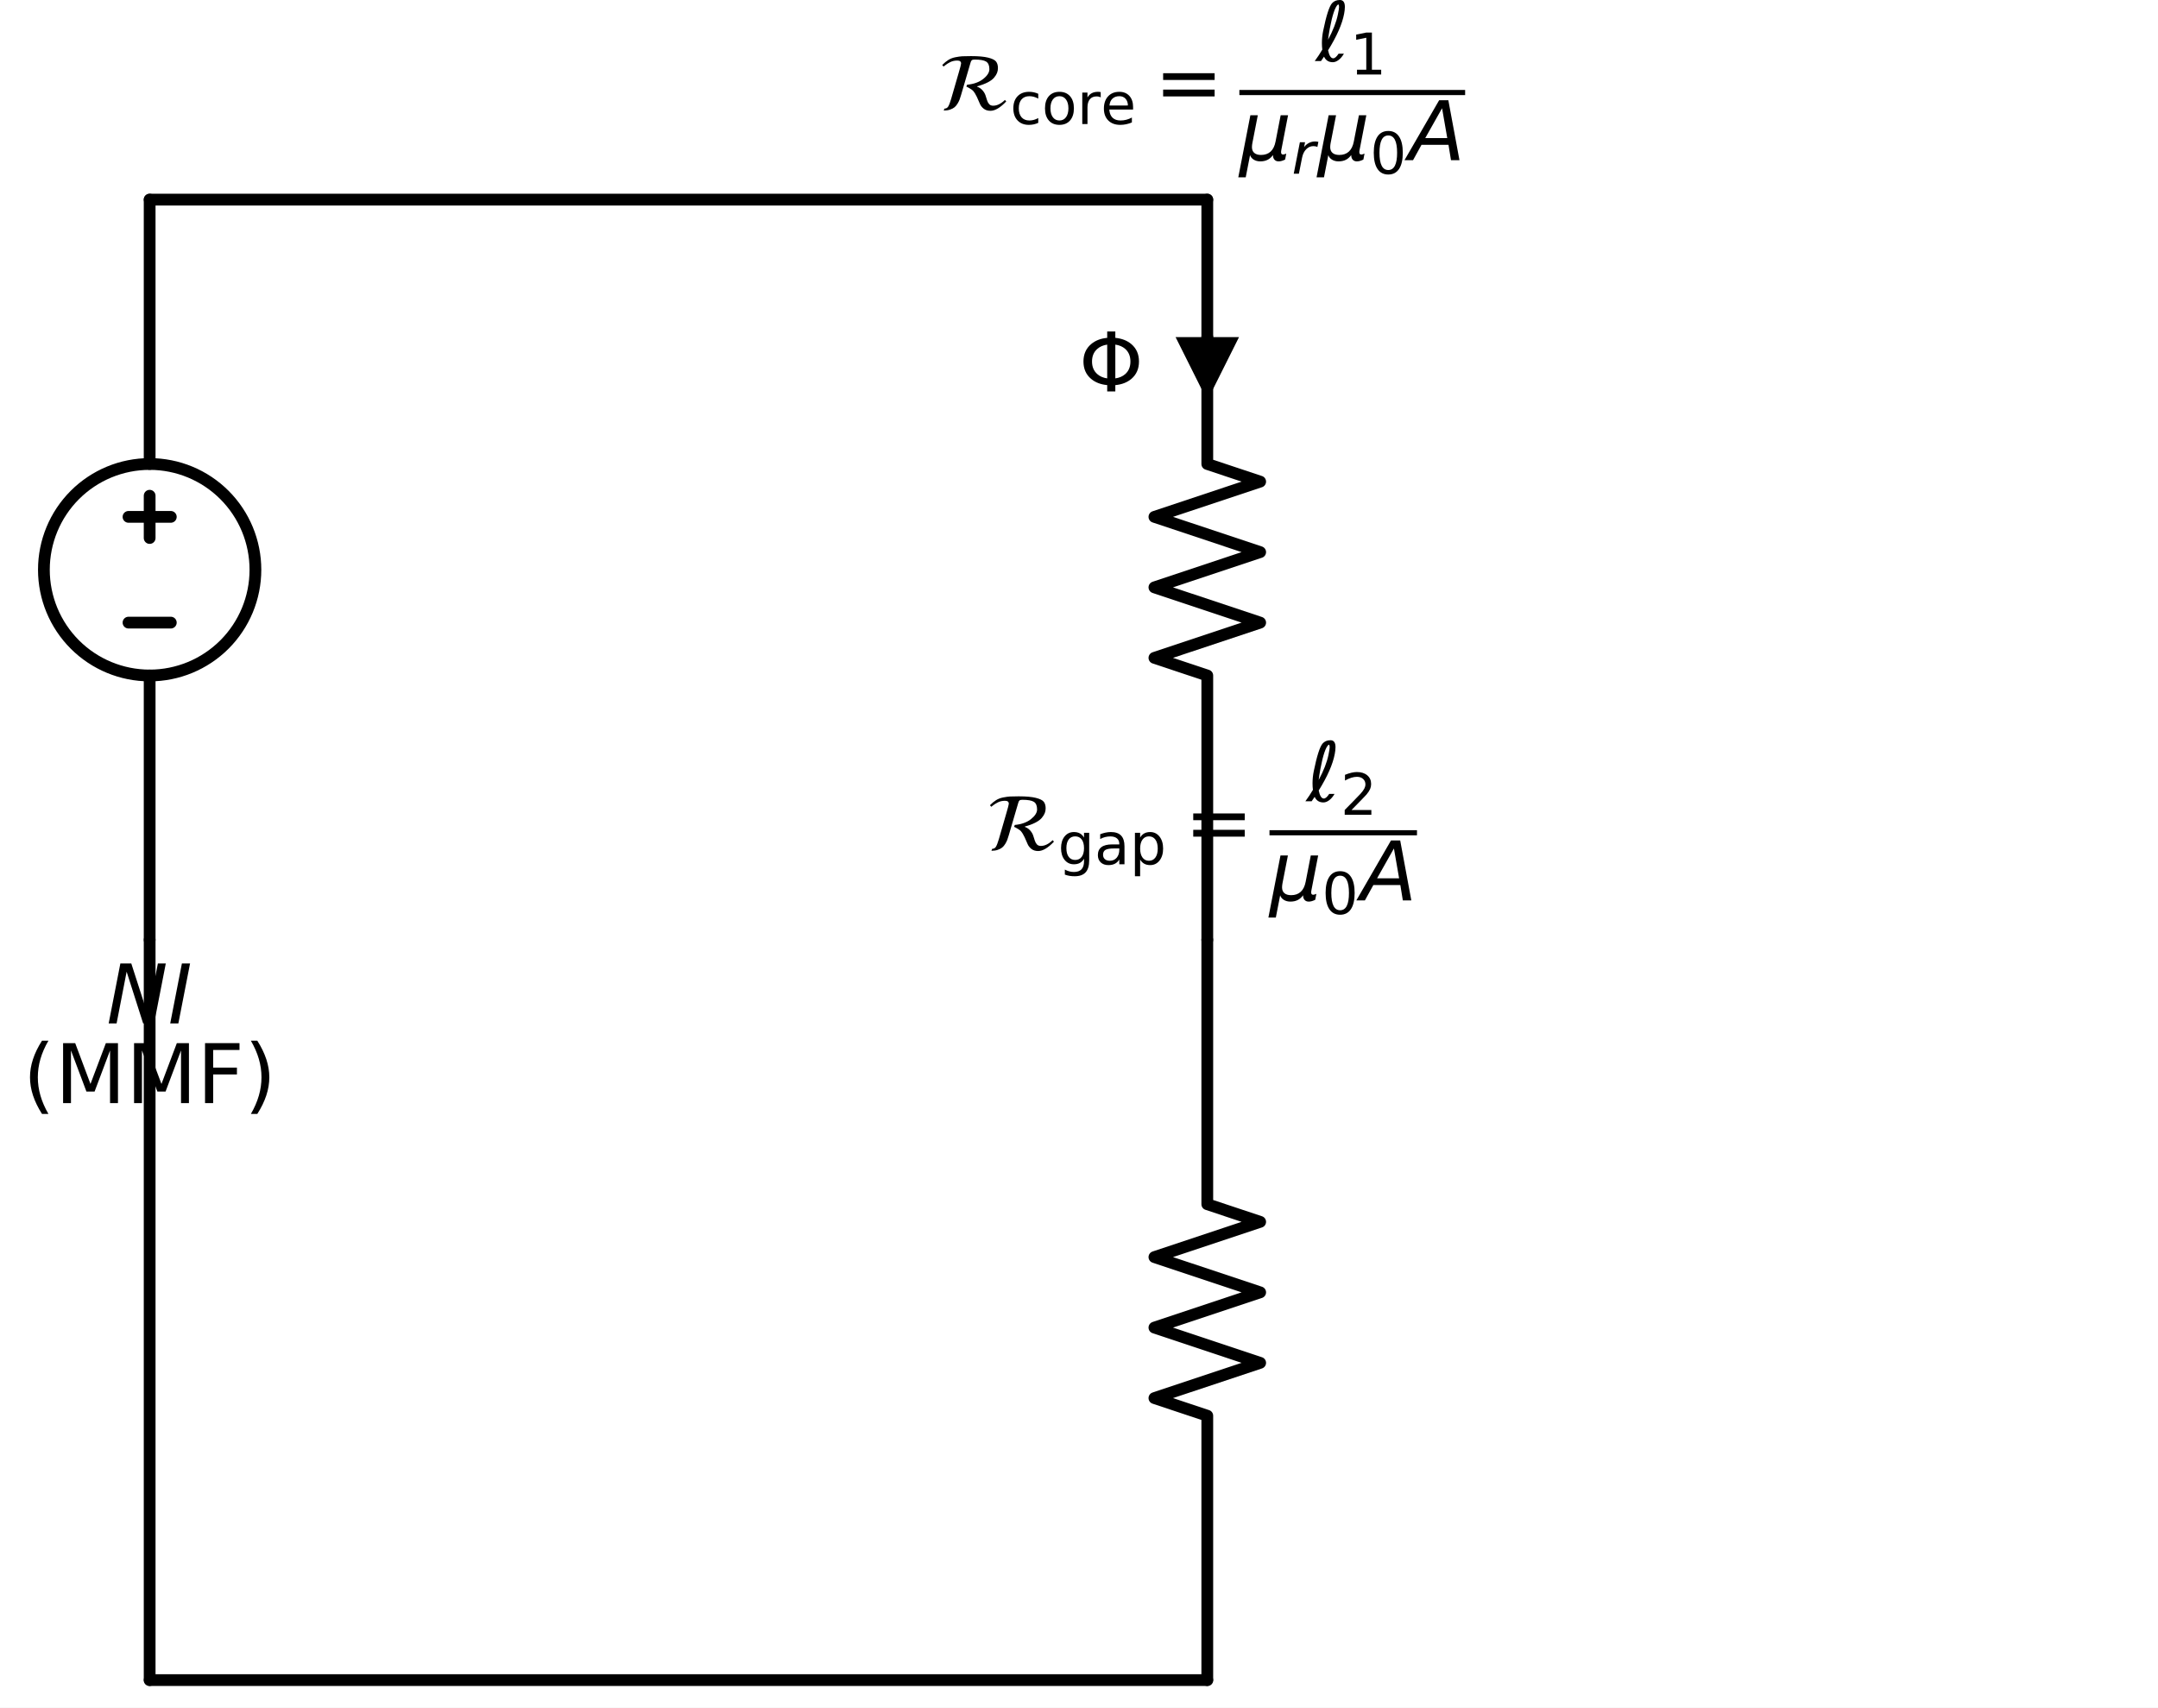
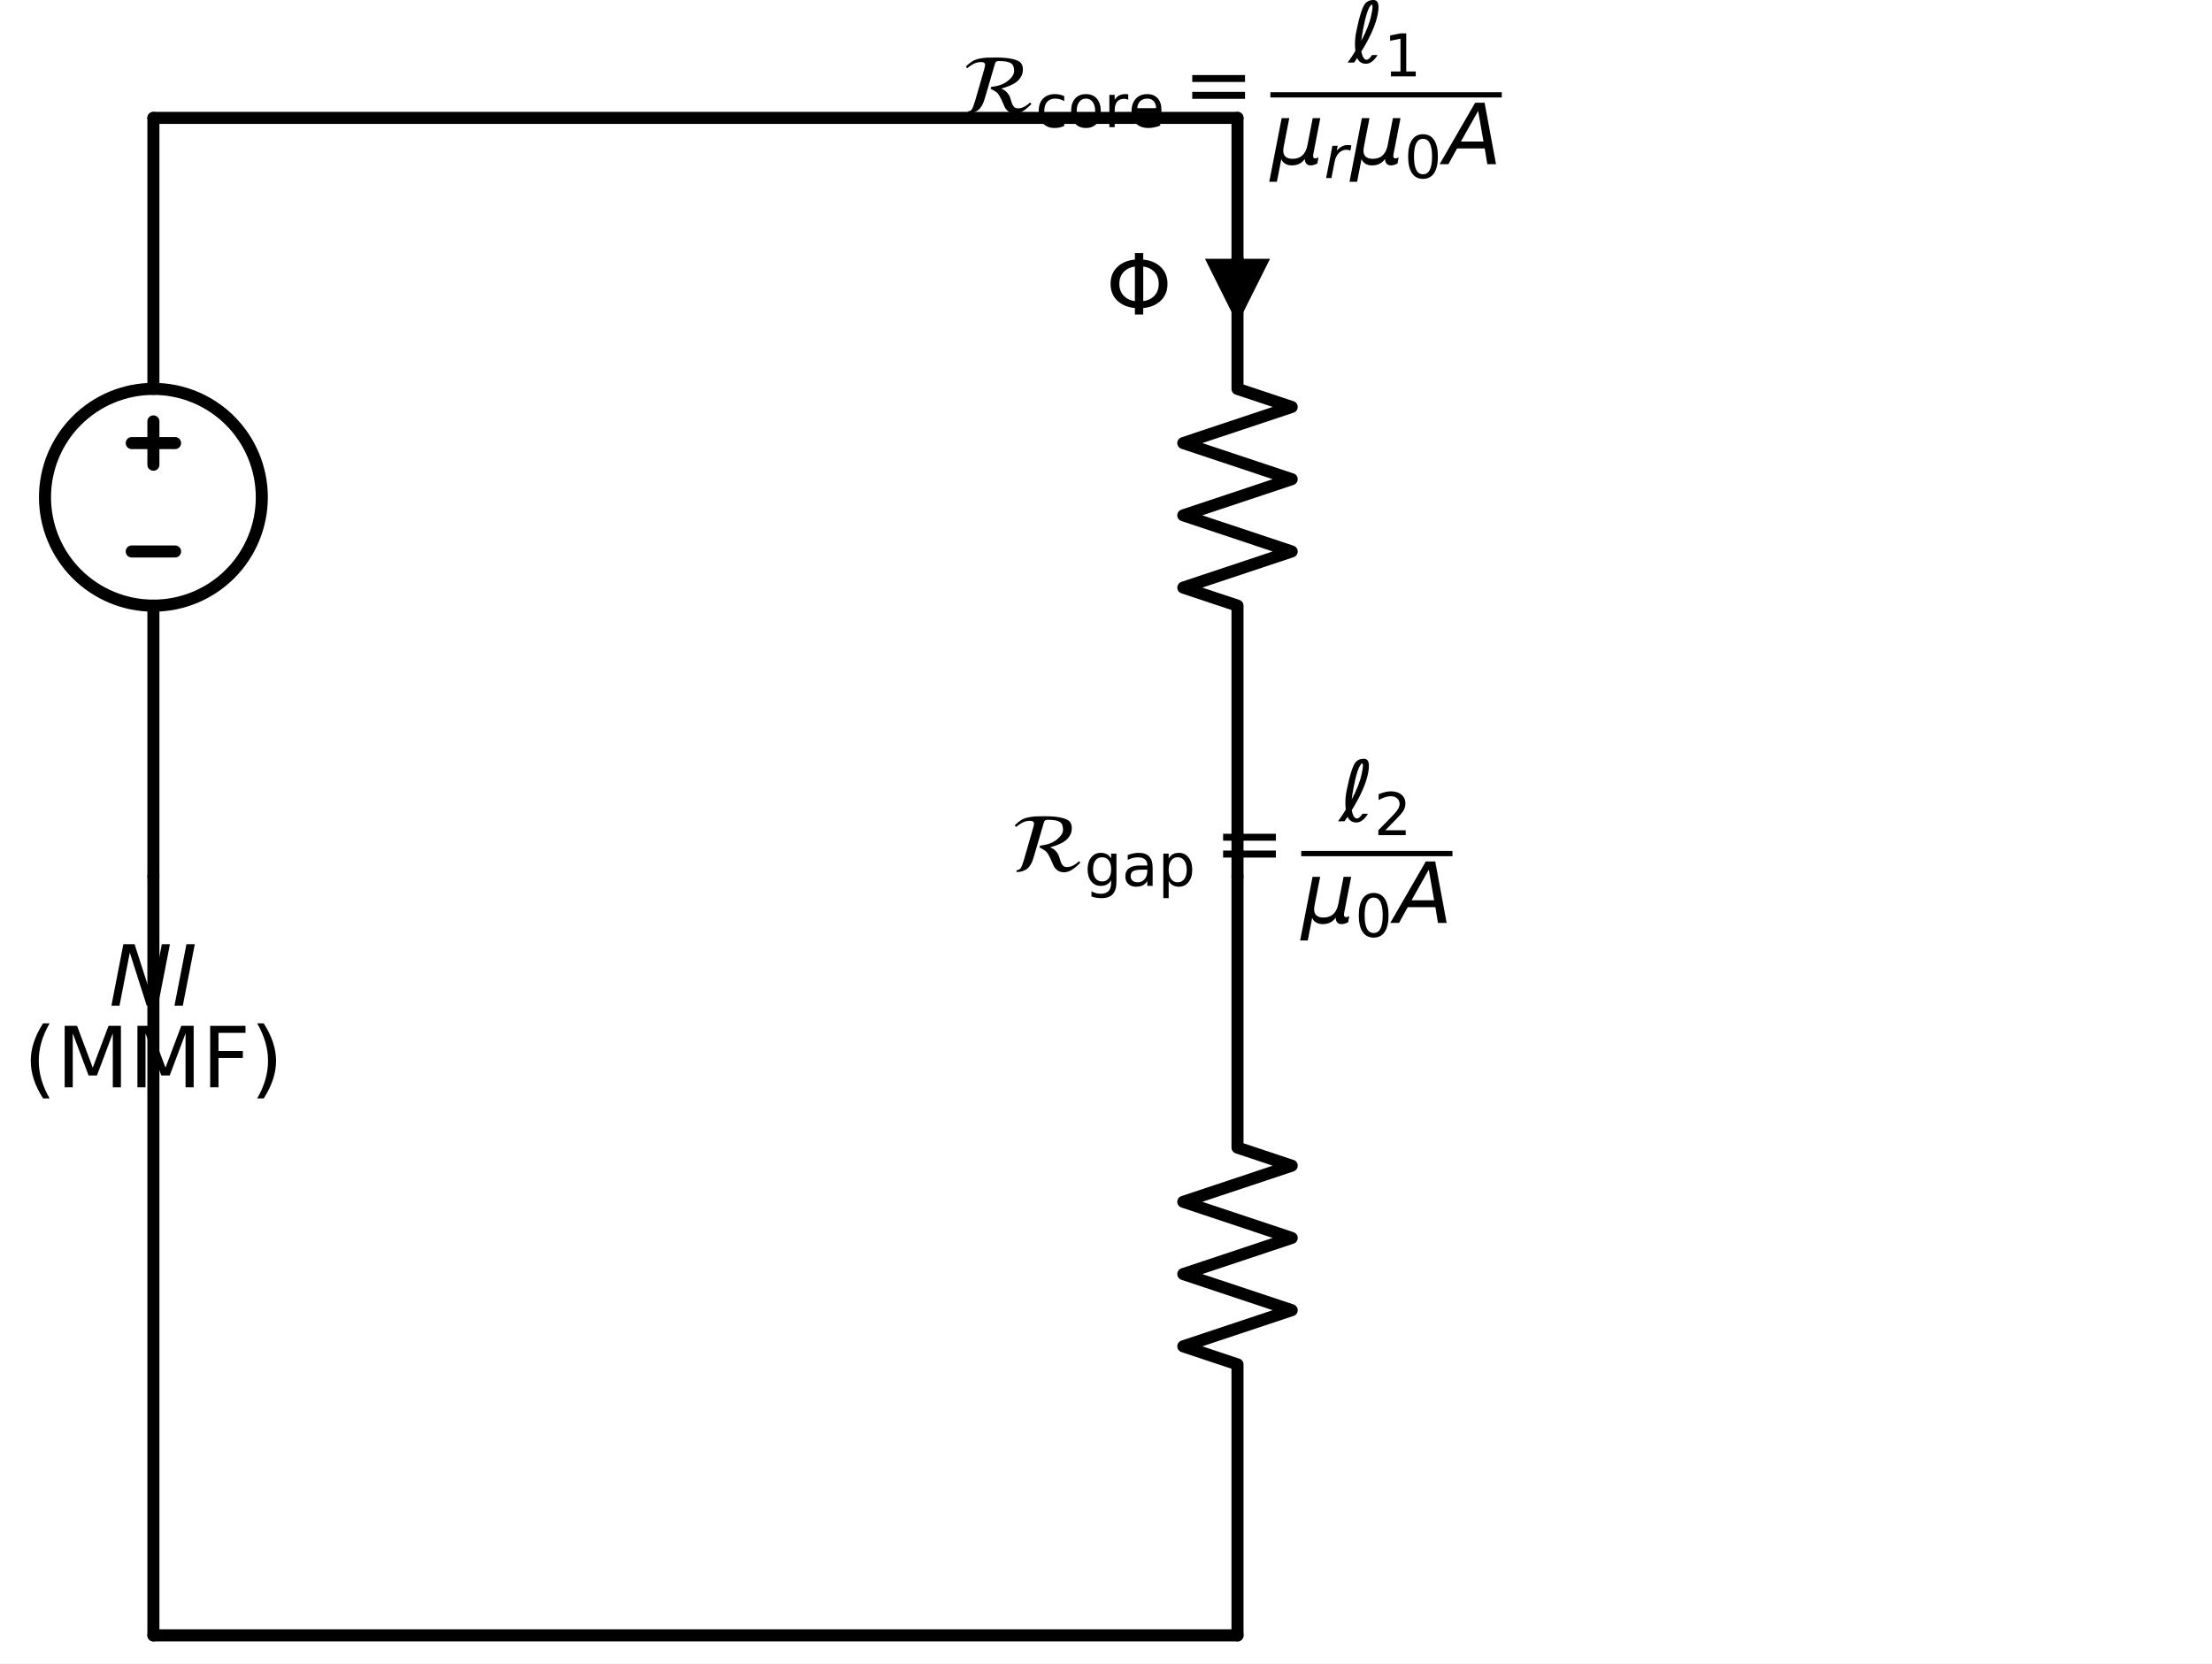
- <svg xmlns="http://www.w3.org/2000/svg" xmlns:xlink="http://www.w3.org/1999/xlink" width="367.272pt" height="290.66pt" viewBox="0 0 367.272 290.66" version="1.1">
+ <svg xmlns="http://www.w3.org/2000/svg" xmlns:xlink="http://www.w3.org/1999/xlink" width="367.272pt" height="276.26pt" viewBox="0 0 367.272 276.26" version="1.1">
  <defs>
    <style type="text/css">*{stroke-linejoin: round; stroke-linecap: butt}</style>
  </defs>
  <g id="figure_1">
    <g id="patch_1">
-       <path d="M 0 290.66  L 367.272 290.66  L 367.272 0  L 0 0  z " style="fill: #ffffff" />
+       <path d="M 0 276.26  L 367.272 276.26  L 367.272 0  L 0 0  z " style="fill: #ffffff" />
    </g>
    <g id="axes_1">
      <g id="patch_2">
-         <path d="M 25.47 114.98  C 30.244 114.98 34.822 113.083 38.198 109.708  C 41.573 106.332 43.47 101.754 43.47 96.98  C 43.47 92.206 41.573 87.628 38.198 84.252  C 34.822 80.877 30.244 78.98 25.47 78.98  C 20.696 78.98 16.118 80.877 12.742 84.252  C 9.367 87.628 7.47 92.206 7.47 96.98  C 7.47 101.754 9.367 106.332 12.742 109.708  C 16.118 113.083 20.696 114.98 25.47 114.98  L 25.47 114.98  z " clip-path="url(#pd8fdf7ee81)" style="fill: none; stroke: #000000; stroke-width: 2; stroke-linejoin: miter" />
+         <path d="M 25.47 100.58  C 30.244 100.58 34.822 98.683 38.198 95.308  C 41.573 91.932 43.47 87.354 43.47 82.58  C 43.47 77.806 41.573 73.228 38.198 69.852  C 34.822 66.477 30.244 64.58 25.47 64.58  C 20.696 64.58 16.118 66.477 12.742 69.852  C 9.367 73.228 7.47 77.806 7.47 82.58  C 7.47 87.354 9.367 91.932 12.742 95.308  C 16.118 98.683 20.696 100.58 25.47 100.58  L 25.47 100.58  z " clip-path="url(#p27410be182)" style="fill: none; stroke: #000000; stroke-width: 2; stroke-linejoin: miter" />
      </g>
      <g id="line2d_1">
-         <path d="M 25.47 159.98  L 25.47 114.98  L 25.47 114.98  M 25.47 78.98  L 25.47 78.98  L 25.47 33.98  " clip-path="url(#pd8fdf7ee81)" style="fill: none; stroke: #000000; stroke-width: 2; stroke-linecap: round" />
+         <path d="M 25.47 145.58  L 25.47 100.58  L 25.47 100.58  M 25.47 64.58  L 25.47 64.58  L 25.47 19.58  " clip-path="url(#p27410be182)" style="fill: none; stroke: #000000; stroke-width: 2; stroke-linecap: round" />
      </g>
      <g id="line2d_2">
-         <path d="M 29.07 105.98  L 21.87 105.98  " clip-path="url(#pd8fdf7ee81)" style="fill: none; stroke: #000000; stroke-width: 2; stroke-linecap: round" />
+         <path d="M 29.07 91.58  L 21.87 91.58  " clip-path="url(#p27410be182)" style="fill: none; stroke: #000000; stroke-width: 2; stroke-linecap: round" />
      </g>
      <g id="line2d_3">
-         <path d="M 25.47 91.58  L 25.47 84.38  " clip-path="url(#pd8fdf7ee81)" style="fill: none; stroke: #000000; stroke-width: 2; stroke-linecap: round" />
+         <path d="M 25.47 77.18  L 25.47 69.98  " clip-path="url(#p27410be182)" style="fill: none; stroke: #000000; stroke-width: 2; stroke-linecap: round" />
      </g>
      <g id="line2d_4">
-         <path d="M 29.07 87.98  L 21.87 87.98  " clip-path="url(#pd8fdf7ee81)" style="fill: none; stroke: #000000; stroke-width: 2; stroke-linecap: round" />
+         <path d="M 29.07 73.58  L 21.87 73.58  " clip-path="url(#p27410be182)" style="fill: none; stroke: #000000; stroke-width: 2; stroke-linecap: round" />
      </g>
      <g id="line2d_5">
-         <path d="M 25.47 33.98  L 115.47 33.98  L 205.47 33.98  " clip-path="url(#pd8fdf7ee81)" style="fill: none; stroke: #000000; stroke-width: 2; stroke-linecap: round" />
+         <path d="M 25.47 19.58  L 115.47 19.58  L 205.47 19.58  " clip-path="url(#p27410be182)" style="fill: none; stroke: #000000; stroke-width: 2; stroke-linecap: round" />
      </g>
      <g id="line2d_6">
-         <path d="M 205.47 33.98  L 205.47 78.98  L 214.47 81.98  L 196.47 87.98  L 214.47 93.98  L 196.47 99.98  L 214.47 105.98  L 196.47 111.98  L 205.47 114.98  L 205.47 159.98  " clip-path="url(#pd8fdf7ee81)" style="fill: none; stroke: #000000; stroke-width: 2; stroke-linecap: round" />
+         <path d="M 205.47 19.58  L 205.47 64.58  L 214.47 67.58  L 196.47 73.58  L 214.47 79.58  L 196.47 85.58  L 214.47 91.58  L 196.47 97.58  L 205.47 100.58  L 205.47 145.58  " clip-path="url(#p27410be182)" style="fill: none; stroke: #000000; stroke-width: 2; stroke-linecap: round" />
      </g>
      <g id="line2d_7">
-         <path d="M 205.47 159.98  L 205.47 204.98  L 214.47 207.98  L 196.47 213.98  L 214.47 219.98  L 196.47 225.98  L 214.47 231.98  L 196.47 237.98  L 205.47 240.98  L 205.47 285.98  " clip-path="url(#pd8fdf7ee81)" style="fill: none; stroke: #000000; stroke-width: 2; stroke-linecap: round" />
+         <path d="M 205.47 145.58  L 205.47 190.58  L 214.47 193.58  L 196.47 199.58  L 214.47 205.58  L 196.47 211.58  L 214.47 217.58  L 196.47 223.58  L 205.47 226.58  L 205.47 271.58  " clip-path="url(#p27410be182)" style="fill: none; stroke: #000000; stroke-width: 2; stroke-linecap: round" />
      </g>
      <g id="line2d_8">
-         <path d="M 205.47 285.98  L 115.47 285.98  L 25.47 285.98  " clip-path="url(#pd8fdf7ee81)" style="fill: none; stroke: #000000; stroke-width: 2; stroke-linecap: round" />
+         <path d="M 205.47 271.58  L 115.47 271.58  L 25.47 271.58  " clip-path="url(#p27410be182)" style="fill: none; stroke: #000000; stroke-width: 2; stroke-linecap: round" />
      </g>
      <g id="line2d_9">
-         <path d="M 25.47 285.98  L 25.47 222.98  L 25.47 159.98  " clip-path="url(#pd8fdf7ee81)" style="fill: none; stroke: #000000; stroke-width: 2; stroke-linecap: round" />
+         <path d="M 25.47 271.58  L 25.47 208.58  L 25.47 145.58  " clip-path="url(#p27410be182)" style="fill: none; stroke: #000000; stroke-width: 2; stroke-linecap: round" />
      </g>
      <g id="text_1">
-         <g transform="translate(18.12 174.2178) scale(0.14 -0.14)">
+         <g transform="translate(18.12 167.0178) scale(0.14 -0.14)">
          <defs>
            <path id="DejaVuSans-Oblique-4e" d="M 1081 4666  L 1931 4666  L 3219 666  L 4000 4666  L 4616 4666  L 3706 0  L 2853 0  L 1569 4025  L 788 0  L 172 0  L 1081 4666  z " transform="scale(0.015625)" />
            <path id="DejaVuSans-Oblique-49" d="M 1081 4666  L 1716 4666  L 806 0  L 172 0  L 1081 4666  z " transform="scale(0.015625)" />
          </defs>
          <use xlink:href="#DejaVuSans-Oblique-4e" transform="translate(0 0.09375)" />
          <use xlink:href="#DejaVuSans-Oblique-49" transform="translate(74.80469 0.09375)" />
        </g>
-         <g transform="translate(3.902344 187.7672) scale(0.14 -0.14)">
+         <g transform="translate(3.902344 180.5672) scale(0.14 -0.14)">
          <defs>
            <path id="DejaVuSans-28" d="M 1984 4856  Q 1566 4138 1362 3434  Q 1159 2731 1159 2009  Q 1159 1288 1364 580  Q 1569 -128 1984 -844  L 1484 -844  Q 1016 -109 783 600  Q 550 1309 550 2009  Q 550 2706 781 3412  Q 1013 4119 1484 4856  L 1984 4856  z " transform="scale(0.015625)" />
            <path id="DejaVuSans-4d" d="M 628 4666  L 1569 4666  L 2759 1491  L 3956 4666  L 4897 4666  L 4897 0  L 4281 0  L 4281 4097  L 3078 897  L 2444 897  L 1241 4097  L 1241 0  L 628 0  L 628 4666  z " transform="scale(0.015625)" />
            <path id="DejaVuSans-46" d="M 628 4666  L 3309 4666  L 3309 4134  L 1259 4134  L 1259 2759  L 3109 2759  L 3109 2228  L 1259 2228  L 1259 0  L 628 0  L 628 4666  z " transform="scale(0.015625)" />
            <path id="DejaVuSans-29" d="M 513 4856  L 1013 4856  Q 1481 4119 1714 3412  Q 1947 2706 1947 2009  Q 1947 1309 1714 600  Q 1481 -109 1013 -844  L 513 -844  Q 928 -128 1133 580  Q 1338 1288 1338 2009  Q 1338 2731 1133 3434  Q 928 4138 513 4856  z " transform="scale(0.015625)" />
          </defs>
          <use xlink:href="#DejaVuSans-28" />
          <use xlink:href="#DejaVuSans-4d" transform="translate(39.01367 0)" />
          <use xlink:href="#DejaVuSans-4d" transform="translate(125.293 0)" />
          <use xlink:href="#DejaVuSans-46" transform="translate(211.5723 0)" />
          <use xlink:href="#DejaVuSans-29" transform="translate(269.0918 0)" />
        </g>
      </g>
      <g id="text_2">
        <g transform="translate(159.83 18.9) scale(0.14 -0.14)">
          <defs>
            <path id="STIXNonUnicode-Italic-e23e" d="M 5120 826  L 5222 710  Q 4531 -19 3994 -19  Q 3674 -19 3466 147  Q 3258 314 3171 528  Q 3085 742 2944 1046  Q 2803 1350 2643 1536  Q 2586 1606 2368 1734  Q 2150 1862 2118 1862  L 2176 2010  Q 2963 2086 3436 2464  Q 3910 2842 3910 3219  Q 3910 3654 3657 3811  Q 3405 3968 2765 3968  Q 2605 3968 2544 3917  Q 2483 3866 2451 3750  L 1709 1216  Q 1645 998 1593 857  Q 1542 717 1433 537  Q 1325 358 1193 252  Q 1062 147 848 73  Q 634 0 358 0  L 416 154  Q 608 154 707 314  Q 806 474 934 902  L 1517 2918  Q 1709 3565 1709 3661  Q 1709 3891 1414 3891  Q 1254 3891 1113 3859  Q 973 3827 845 3760  Q 717 3693 646 3648  Q 576 3603 467 3520  Q 358 3437 346 3424  L 243 3546  Q 486 3795 723 3942  Q 960 4090 1270 4150  Q 1581 4211 1801 4224  Q 2022 4237 2483 4237  Q 3341 4237 3814 4118  Q 4288 4000 4432 3811  Q 4576 3622 4576 3302  Q 4576 3110 4509 2934  Q 4442 2758 4275 2560  Q 4109 2362 3773 2189  Q 3437 2016 2957 1888  L 2957 1862  Q 3219 1760 3382 1568  Q 3546 1376 3610 1177  Q 3674 979 3731 796  Q 3789 614 3897 496  Q 4006 378 4205 378  Q 4659 378 5120 826  z " transform="scale(0.015625)" />
            <path id="DejaVuSans-63" d="M 3122 3366  L 3122 2828  Q 2878 2963 2633 3030  Q 2388 3097 2138 3097  Q 1578 3097 1268 2742  Q 959 2388 959 1747  Q 959 1106 1268 751  Q 1578 397 2138 397  Q 2388 397 2633 464  Q 2878 531 3122 666  L 3122 134  Q 2881 22 2623 -34  Q 2366 -91 2075 -91  Q 1284 -91 818 406  Q 353 903 353 1747  Q 353 2603 823 3093  Q 1294 3584 2113 3584  Q 2378 3584 2631 3529  Q 2884 3475 3122 3366  z " transform="scale(0.015625)" />
            <path id="DejaVuSans-6f" d="M 1959 3097  Q 1497 3097 1228 2736  Q 959 2375 959 1747  Q 959 1119 1226 758  Q 1494 397 1959 397  Q 2419 397 2687 759  Q 2956 1122 2956 1747  Q 2956 2369 2687 2733  Q 2419 3097 1959 3097  z M 1959 3584  Q 2709 3584 3137 3096  Q 3566 2609 3566 1747  Q 3566 888 3137 398  Q 2709 -91 1959 -91  Q 1206 -91 779 398  Q 353 888 353 1747  Q 353 2609 779 3096  Q 1206 3584 1959 3584  z " transform="scale(0.015625)" />
            <path id="DejaVuSans-72" d="M 2631 2963  Q 2534 3019 2420 3045  Q 2306 3072 2169 3072  Q 1681 3072 1420 2755  Q 1159 2438 1159 1844  L 1159 0  L 581 0  L 581 3500  L 1159 3500  L 1159 2956  Q 1341 3275 1631 3429  Q 1922 3584 2338 3584  Q 2397 3584 2469 3576  Q 2541 3569 2628 3553  L 2631 2963  z " transform="scale(0.015625)" />
            <path id="DejaVuSans-65" d="M 3597 1894  L 3597 1613  L 953 1613  Q 991 1019 1311 708  Q 1631 397 2203 397  Q 2534 397 2845 478  Q 3156 559 3463 722  L 3463 178  Q 3153 47 2828 -22  Q 2503 -91 2169 -91  Q 1331 -91 842 396  Q 353 884 353 1716  Q 353 2575 817 3079  Q 1281 3584 2069 3584  Q 2775 3584 3186 3129  Q 3597 2675 3597 1894  z M 3022 2063  Q 3016 2534 2758 2815  Q 2500 3097 2075 3097  Q 1594 3097 1305 2825  Q 1016 2553 972 2059  L 3022 2063  z " transform="scale(0.015625)" />
            <path id="DejaVuSans-3d" d="M 678 2906  L 4684 2906  L 4684 2381  L 678 2381  L 678 2906  z M 678 1631  L 4684 1631  L 4684 1100  L 678 1100  L 678 1631  z " transform="scale(0.015625)" />
            <path id="DejaVuSans-Oblique-2113" d="M 950 838  Q 1078 213 1350 213  Q 1531 213 1766 572  L 2181 572  Q 1994 253 1775 88  Q 1538 -91 1319 -91  Q 831 -91 634 344  L 400 0  L -88 0  Q 250 459 500 888  Q 469 1131 469 1397  Q 469 1872 566 2347  Q 931 4131 1256 4497  Q 1481 4750 1866 4750  Q 2256 4750 2256 4209  Q 2253 3966 2197 3675  Q 1972 2484 950 838  z M 947 1656  Q 1531 2744 1709 3613  Q 1803 4072 1803 4191  Q 1803 4406 1725 4406  Q 1384 4134 1081 2516  Q 997 2063 947 1656  z " transform="scale(0.015625)" />
            <path id="DejaVuSans-31" d="M 794 531  L 1825 531  L 1825 4091  L 703 3866  L 703 4441  L 1819 4666  L 2450 4666  L 2450 531  L 3481 531  L 3481 0  L 794 0  L 794 531  z " transform="scale(0.015625)" />
            <path id="DejaVuSans-Oblique-3bc" d="M -84 -1331  L 856 3500  L 1434 3500  L 1009 1322  Q 997 1256 987 1175  Q 978 1094 978 1013  Q 978 722 1161 565  Q 1344 409 1684 409  Q 2147 409 2431 671  Q 2716 934 2816 1459  L 3213 3500  L 3788 3500  L 3266 809  Q 3253 750 3248 706  Q 3244 663 3244 628  Q 3244 531 3283 486  Q 3322 441 3406 441  Q 3438 441 3492 456  Q 3547 472 3647 513  L 3559 50  Q 3422 -19 3297 -55  Q 3172 -91 3053 -91  Q 2847 -91 2730 40  Q 2613 172 2613 403  Q 2438 153 2195 31  Q 1953 -91 1625 -91  Q 1334 -91 1117 43  Q 900 178 831 397  L 494 -1331  L -84 -1331  z " transform="scale(0.015625)" />
            <path id="DejaVuSans-Oblique-72" d="M 2853 2969  Q 2766 3016 2653 3041  Q 2541 3066 2413 3066  Q 1953 3066 1609 2717  Q 1266 2369 1153 1784  L 800 0  L 225 0  L 909 3500  L 1484 3500  L 1375 2956  Q 1603 3259 1920 3421  Q 2238 3584 2597 3584  Q 2691 3584 2781 3573  Q 2872 3563 2963 3538  L 2853 2969  z " transform="scale(0.015625)" />
            <path id="DejaVuSans-30" d="M 2034 4250  Q 1547 4250 1301 3770  Q 1056 3291 1056 2328  Q 1056 1369 1301 889  Q 1547 409 2034 409  Q 2525 409 2770 889  Q 3016 1369 3016 2328  Q 3016 3291 2770 3770  Q 2525 4250 2034 4250  z M 2034 4750  Q 2819 4750 3233 4129  Q 3647 3509 3647 2328  Q 3647 1150 3233 529  Q 2819 -91 2034 -91  Q 1250 -91 836 529  Q 422 1150 422 2328  Q 422 3509 836 4129  Q 1250 4750 2034 4750  z " transform="scale(0.015625)" />
            <path id="DejaVuSans-Oblique-41" d="M 2356 4666  L 3072 4666  L 3938 0  L 3278 0  L 3084 1197  L 984 1197  L 325 0  L -341 0  L 2356 4666  z M 2584 4044  L 1275 1722  L 2988 1722  L 2584 4044  z " transform="scale(0.015625)" />
          </defs>
          <use xlink:href="#STIXNonUnicode-Italic-e23e" transform="translate(0 0.578125)" />
          <use xlink:href="#DejaVuSans-63" transform="translate(86.35702 -15.82812) scale(0.7)" />
          <use xlink:href="#DejaVuSans-6f" transform="translate(124.8434 -15.82812) scale(0.7)" />
          <use xlink:href="#DejaVuSans-72" transform="translate(167.6705 -15.82812) scale(0.7)" />
          <use xlink:href="#DejaVuSans-65" transform="translate(196.4498 -15.82812) scale(0.7)" />
          <use xlink:href="#DejaVuSans-3d" transform="translate(261.733 0.578125)" />
          <use xlink:href="#DejaVuSans-Oblique-2113" transform="translate(458.0045 60.78125)" />
          <use xlink:href="#DejaVuSans-31" transform="translate(499.3131 44.375) scale(0.7)" />
          <use xlink:href="#DejaVuSans-Oblique-3bc" transform="translate(365.0045 -59.78125)" />
          <use xlink:href="#DejaVuSans-Oblique-72" transform="translate(428.6275 -76.1875) scale(0.7)" />
          <use xlink:href="#DejaVuSans-Oblique-3bc" transform="translate(460.1412 -59.78125)" />
          <use xlink:href="#DejaVuSans-30" transform="translate(523.7643 -76.1875) scale(0.7)" />
          <use xlink:href="#DejaVuSans-Oblique-41" transform="translate(571.0348 -59.78125)" />
          <path d="M 365.004 19.375  L 365.004 25.625  L 639.443 25.625  L 639.443 19.375  L 365.004 19.375  z " />
        </g>
      </g>
      <g id="text_3">
        <g transform="translate(167.95 144.9) scale(0.14 -0.14)">
          <defs>
            <path id="DejaVuSans-67" d="M 2906 1791  Q 2906 2416 2648 2759  Q 2391 3103 1925 3103  Q 1463 3103 1205 2759  Q 947 2416 947 1791  Q 947 1169 1205 825  Q 1463 481 1925 481  Q 2391 481 2648 825  Q 2906 1169 2906 1791  z M 3481 434  Q 3481 -459 3084 -895  Q 2688 -1331 1869 -1331  Q 1566 -1331 1297 -1286  Q 1028 -1241 775 -1147  L 775 -588  Q 1028 -725 1275 -790  Q 1522 -856 1778 -856  Q 2344 -856 2625 -561  Q 2906 -266 2906 331  L 2906 616  Q 2728 306 2450 153  Q 2172 0 1784 0  Q 1141 0 747 490  Q 353 981 353 1791  Q 353 2603 747 3093  Q 1141 3584 1784 3584  Q 2172 3584 2450 3431  Q 2728 3278 2906 2969  L 2906 3500  L 3481 3500  L 3481 434  z " transform="scale(0.015625)" />
            <path id="DejaVuSans-61" d="M 2194 1759  Q 1497 1759 1228 1600  Q 959 1441 959 1056  Q 959 750 1161 570  Q 1363 391 1709 391  Q 2188 391 2477 730  Q 2766 1069 2766 1631  L 2766 1759  L 2194 1759  z M 3341 1997  L 3341 0  L 2766 0  L 2766 531  Q 2569 213 2275 61  Q 1981 -91 1556 -91  Q 1019 -91 701 211  Q 384 513 384 1019  Q 384 1609 779 1909  Q 1175 2209 1959 2209  L 2766 2209  L 2766 2266  Q 2766 2663 2505 2880  Q 2244 3097 1772 3097  Q 1472 3097 1187 3025  Q 903 2953 641 2809  L 641 3341  Q 956 3463 1253 3523  Q 1550 3584 1831 3584  Q 2591 3584 2966 3190  Q 3341 2797 3341 1997  z " transform="scale(0.015625)" />
            <path id="DejaVuSans-70" d="M 1159 525  L 1159 -1331  L 581 -1331  L 581 3500  L 1159 3500  L 1159 2969  Q 1341 3281 1617 3432  Q 1894 3584 2278 3584  Q 2916 3584 3314 3078  Q 3713 2572 3713 1747  Q 3713 922 3314 415  Q 2916 -91 2278 -91  Q 1894 -91 1617 61  Q 1341 213 1159 525  z M 3116 1747  Q 3116 2381 2855 2742  Q 2594 3103 2138 3103  Q 1681 3103 1420 2742  Q 1159 2381 1159 1747  Q 1159 1113 1420 752  Q 1681 391 2138 391  Q 2594 391 2855 752  Q 3116 1113 3116 1747  z " transform="scale(0.015625)" />
            <path id="DejaVuSans-32" d="M 1228 531  L 3431 531  L 3431 0  L 469 0  L 469 531  Q 828 903 1448 1529  Q 2069 2156 2228 2338  Q 2531 2678 2651 2914  Q 2772 3150 2772 3378  Q 2772 3750 2511 3984  Q 2250 4219 1831 4219  Q 1534 4219 1204 4116  Q 875 4013 500 3803  L 500 4441  Q 881 4594 1212 4672  Q 1544 4750 1819 4750  Q 2544 4750 2975 4387  Q 3406 4025 3406 3419  Q 3406 3131 3298 2873  Q 3191 2616 2906 2266  Q 2828 2175 2409 1742  Q 1991 1309 1228 531  z " transform="scale(0.015625)" />
          </defs>
          <use xlink:href="#STIXNonUnicode-Italic-e23e" transform="translate(0 0.578125)" />
          <use xlink:href="#DejaVuSans-67" transform="translate(86.35702 -15.82812) scale(0.7)" />
          <use xlink:href="#DejaVuSans-61" transform="translate(130.7906 -15.82812) scale(0.7)" />
          <use xlink:href="#DejaVuSans-70" transform="translate(173.6861 -15.82812) scale(0.7)" />
          <use xlink:href="#DejaVuSans-3d" transform="translate(240.3365 0.578125)" />
          <use xlink:href="#DejaVuSans-Oblique-2113" transform="translate(388.608 60.78125)" />
          <use xlink:href="#DejaVuSans-32" transform="translate(429.9166 44.375) scale(0.7)" />
          <use xlink:href="#DejaVuSans-Oblique-3bc" transform="translate(343.608 -59.78125)" />
          <use xlink:href="#DejaVuSans-30" transform="translate(407.231 -76.1875) scale(0.7)" />
          <use xlink:href="#DejaVuSans-Oblique-41" transform="translate(454.5016 -59.78125)" />
          <path d="M 343.608 19.375  L 343.608 25.625  L 522.91 25.625  L 522.91 19.375  L 343.608 19.375  z " />
        </g>
      </g>
      <g id="line2d_10">
-         <path d="M 205.47 57.38  L 205.47 57.38  " clip-path="url(#pd8fdf7ee81)" style="fill: none; stroke: #000000; stroke-width: 2; stroke-linecap: round" />
+         <path d="M 205.47 42.98  L 205.47 42.98  " clip-path="url(#p27410be182)" style="fill: none; stroke: #000000; stroke-width: 2; stroke-linecap: round" />
      </g>
      <g id="patch_3">
-         <path d="M 210.87 57.38  L 205.47 68.18  L 200.07 57.38  z " clip-path="url(#pd8fdf7ee81)" />
+         <path d="M 210.87 42.98  L 205.47 53.78  L 200.07 42.98  z " clip-path="url(#p27410be182)" />
      </g>
      <g id="text_4">
-         <g transform="translate(183.61 66.64312) scale(0.14 -0.14)">
+         <g transform="translate(183.61 52.24312) scale(0.14 -0.14)">
          <defs>
            <path id="DejaVuSans-3a6" d="M 2206 3644  Q 1738 3578 1431 3306  Q 1025 2947 1025 2328  Q 1025 1713 1431 1353  Q 1738 1081 2206 1016  L 2206 3644  z M 2838 1016  Q 3306 1081 3613 1353  Q 4013 1713 4013 2328  Q 4013 2947 3613 3306  Q 3306 3578 2838 3644  L 2838 1016  z M 2206 494  Q 1444 563 950 981  Q 359 1481 359 2328  Q 359 3175 950 3678  Q 1441 4100 2206 4169  L 2206 4666  L 2838 4666  L 2838 4169  Q 3600 4097 4091 3678  Q 4678 3175 4678 2328  Q 4678 1484 4091 981  Q 3600 563 2838 491  L 2838 0  L 2206 0  L 2206 494  z " transform="scale(0.015625)" />
          </defs>
          <use xlink:href="#DejaVuSans-3a6" transform="translate(0 0.09375)" />
        </g>
      </g>
    </g>
  </g>
  <defs>
-     <clipPath id="pd8fdf7ee81">
-       <rect x="0" y="11.7" width="367.272" height="278.96" />
+     <clipPath id="p27410be182">
+       <rect x="0" y="11.7" width="367.272" height="264.56" />
    </clipPath>
  </defs>
</svg>
